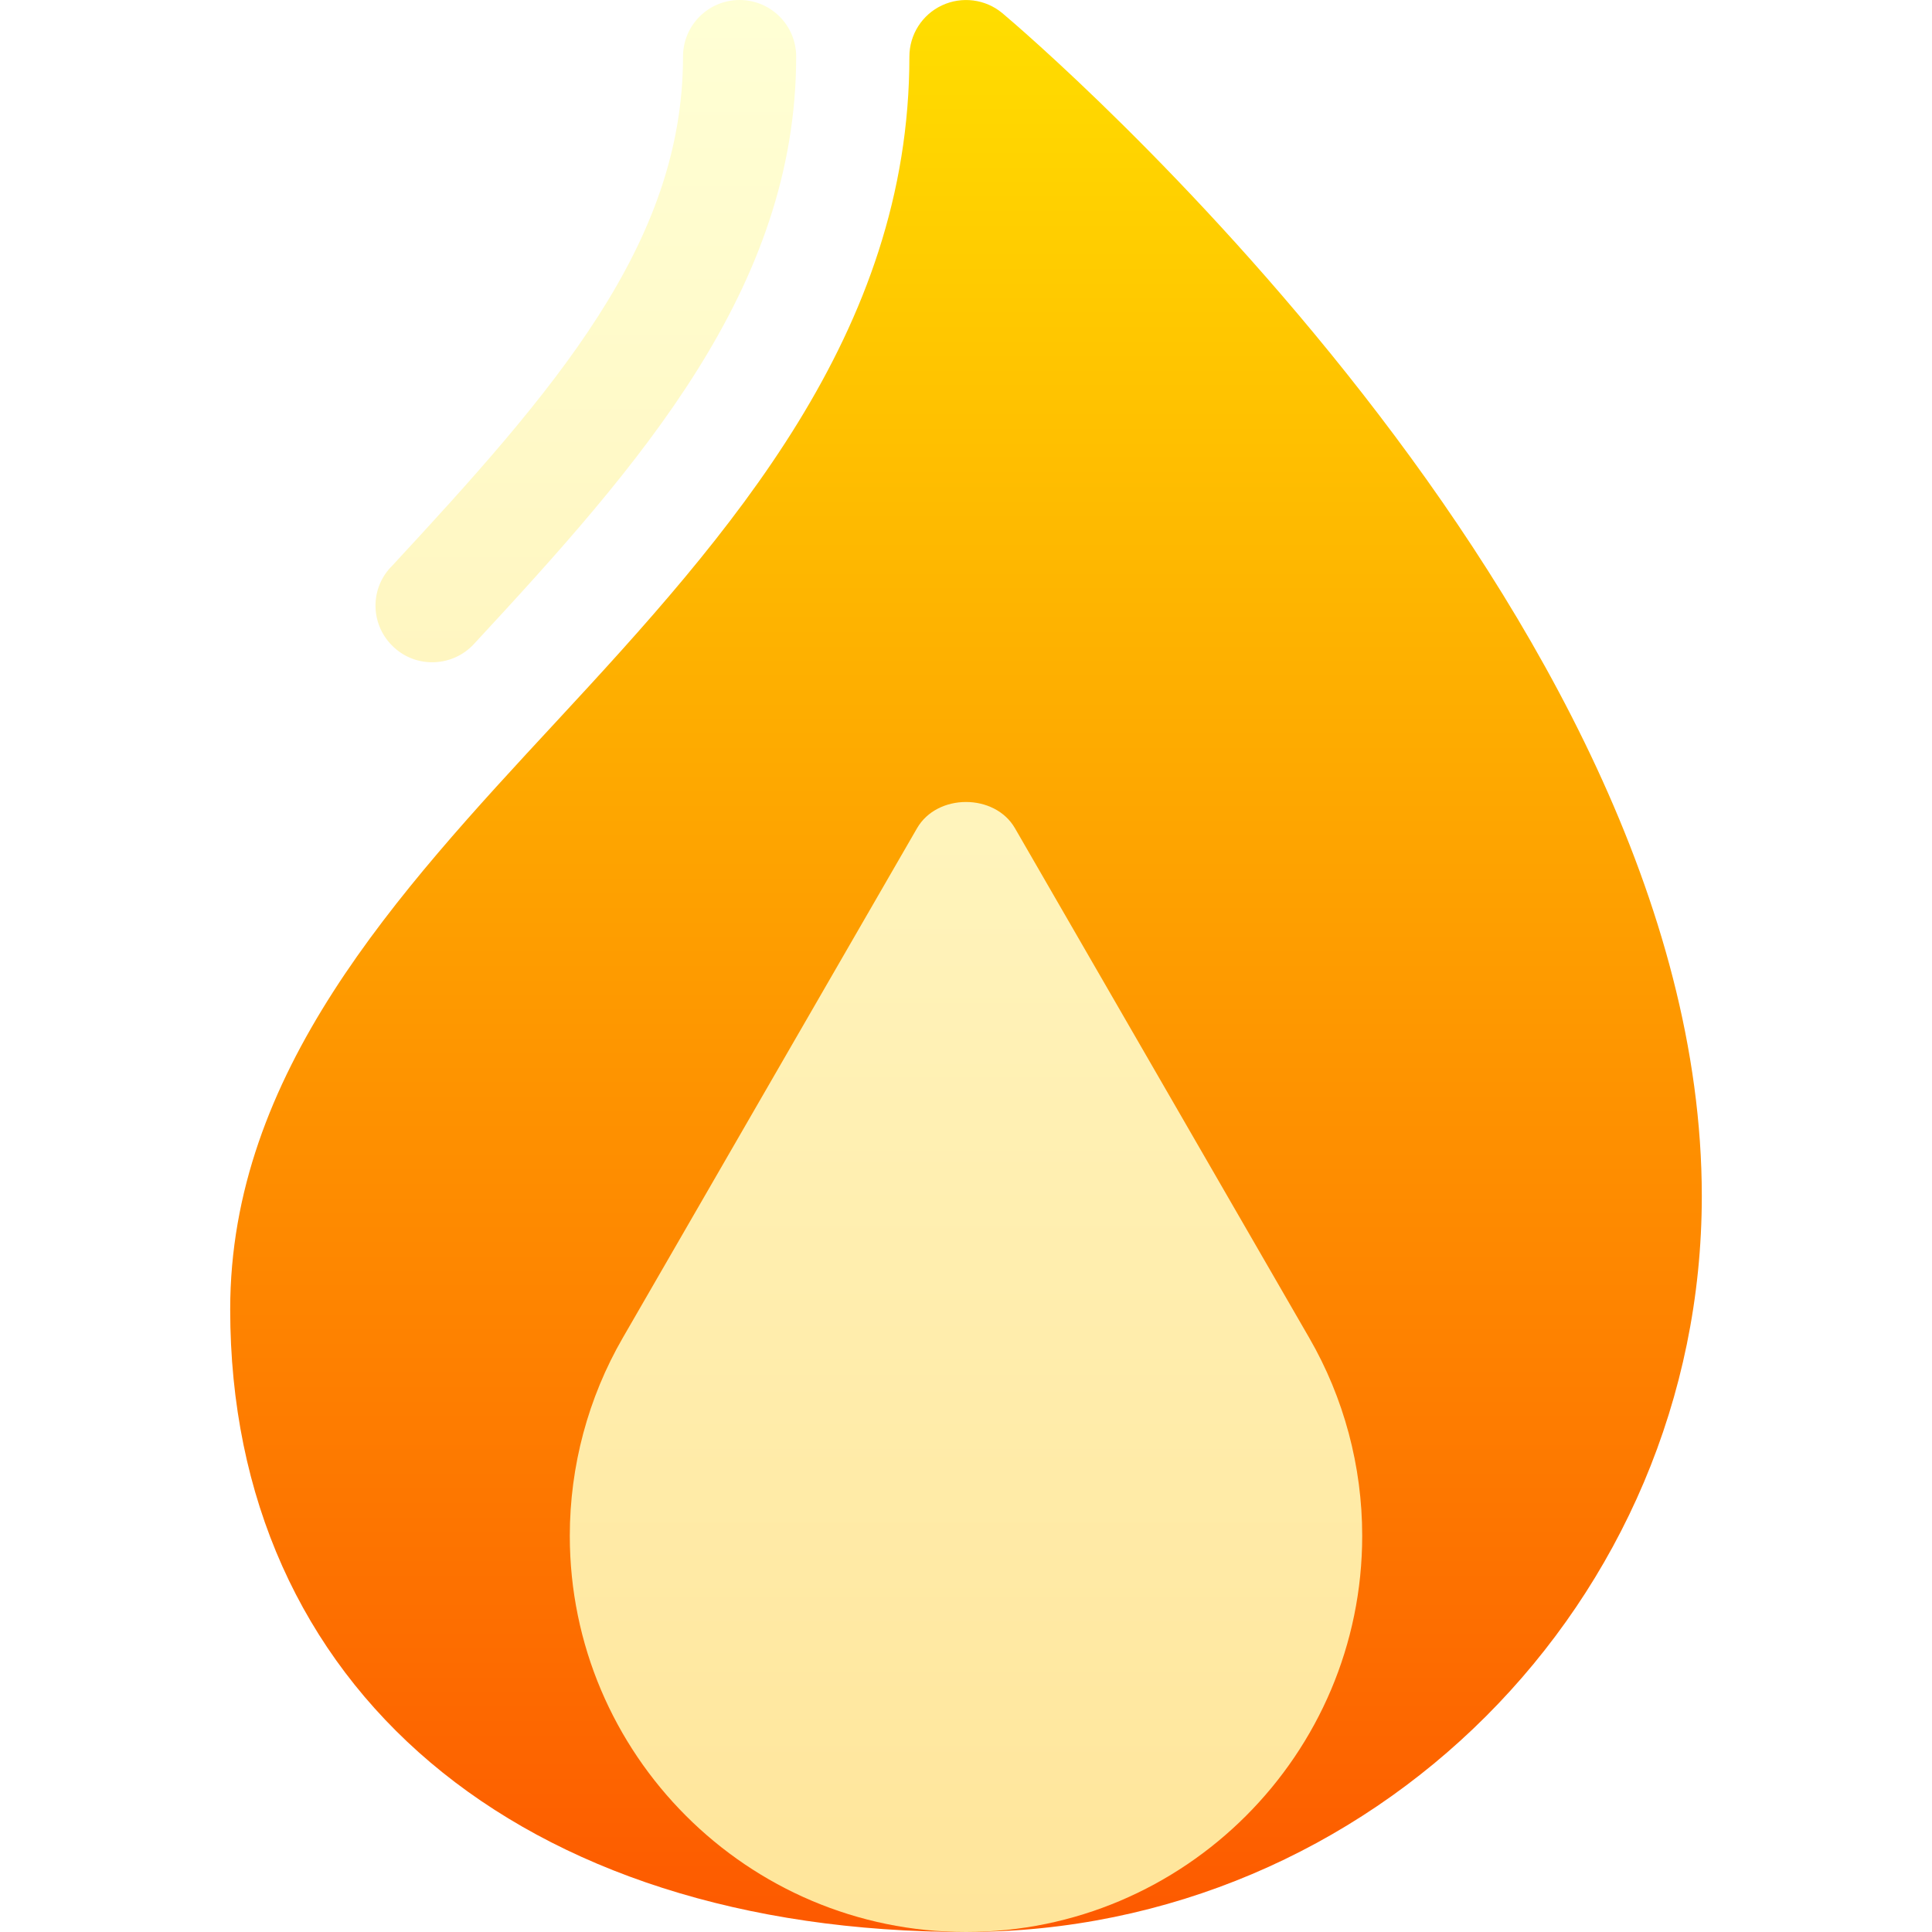
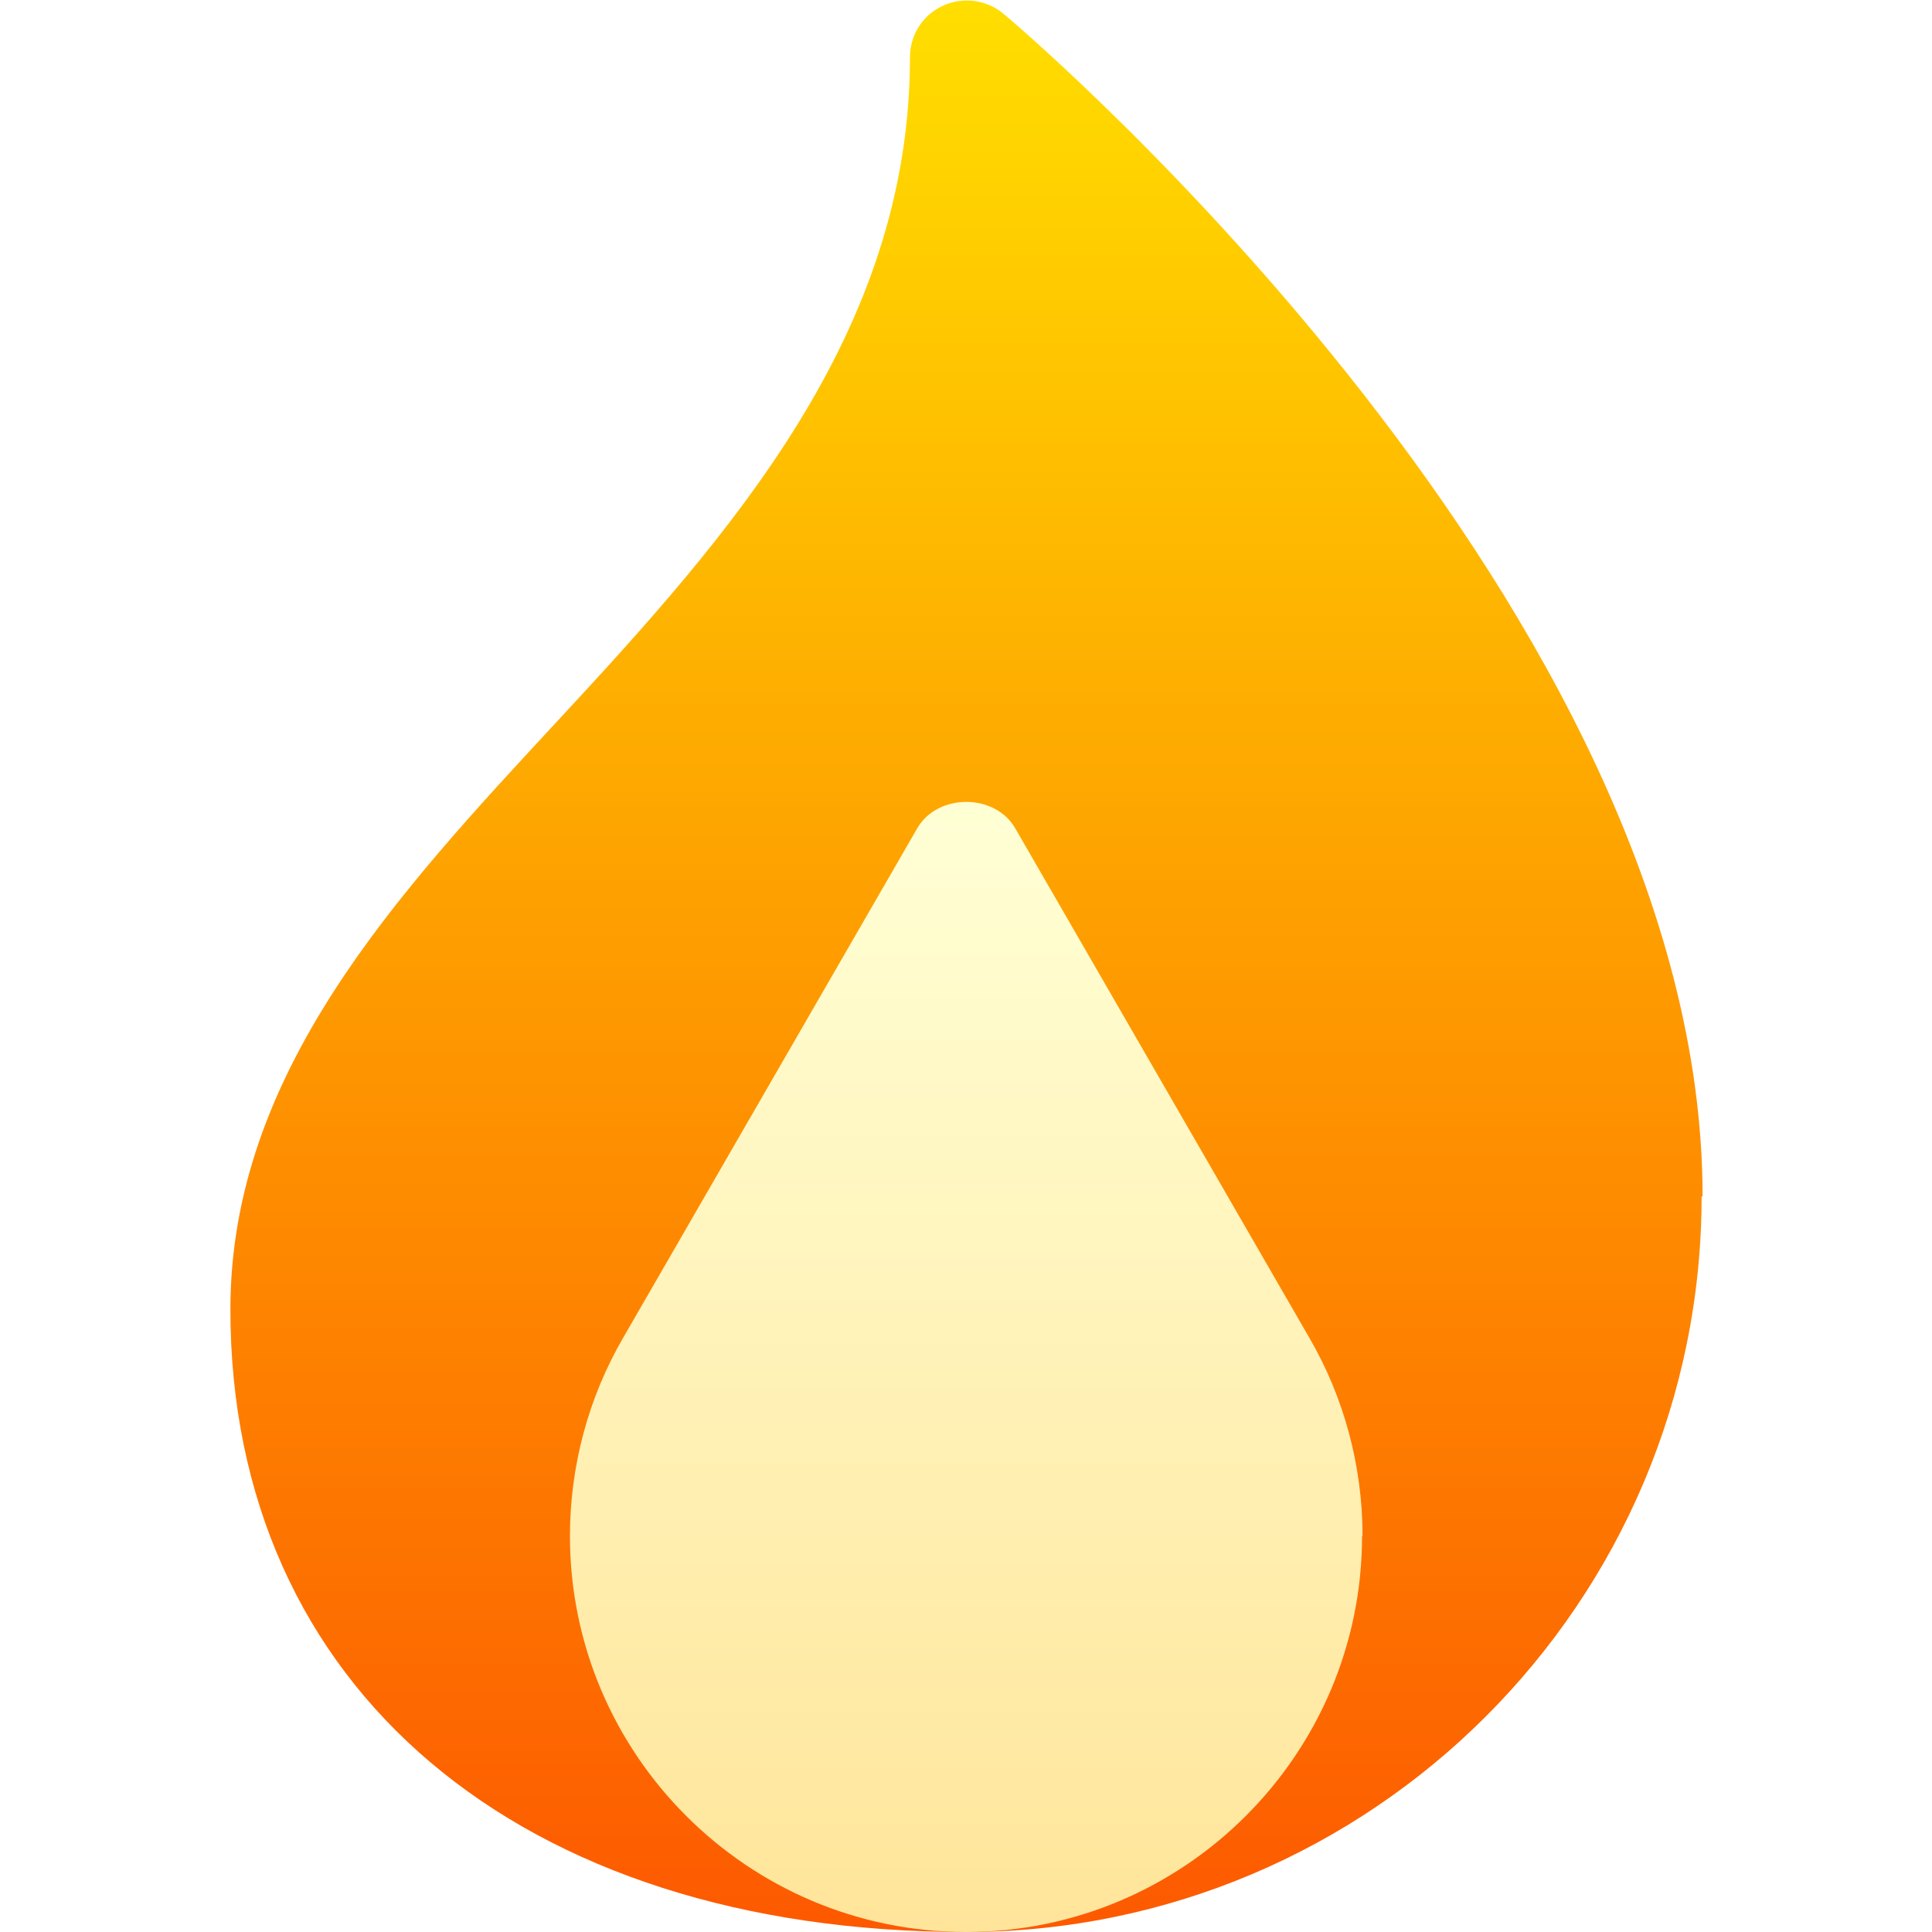
- <svg xmlns="http://www.w3.org/2000/svg" width="40" height="40" viewBox="0 0 40 40" fill="none">
-   <path d="M20.751 0.271C20.401 -0.02 19.913 -0.081 19.503 0.111C19.091 0.303 18.828 0.717 18.828 1.172C18.828 6.898 15.113 11.061 11.522 14.935C8.201 18.518 4.766 22.224 4.766 27.109C4.766 34.94 10.746 40 20 40C28.4 40 35.234 33.165 35.234 24.765C35.234 12.637 21.341 0.764 20.751 0.271Z" fill="url(#paint0_linear_458_15932)" />
-   <path d="M15.312 0C14.665 0 14.141 0.524 14.141 1.172C14.141 5.057 11.472 8.094 8.094 11.741L8.084 11.749C7.645 12.224 7.677 12.961 8.153 13.4C8.632 13.845 9.377 13.805 9.812 13.334C13.243 9.63 16.484 5.976 16.484 1.172C16.484 0.524 15.96 0 15.312 0V0ZM27.107 27.7L21.014 17.148C20.597 16.423 19.403 16.423 18.986 17.148L12.893 27.7C12.177 28.939 11.797 30.356 11.797 31.797C11.797 36.32 15.477 40 20 40C24.523 40 28.203 36.32 28.203 31.797C28.203 30.356 27.823 28.939 27.107 27.7Z" fill="url(#paint1_linear_458_15932)" />
+ <svg xmlns="http://www.w3.org/2000/svg" version="1.2" baseProfile="tiny-ps" viewBox="0 0 40 40" width="40" height="40">
  <defs>
-     <linearGradient id="paint0_linear_458_15932" x1="20" y1="40" x2="20" y2="0" gradientUnits="userSpaceOnUse">
-       <stop stop-color="#FD5900" />
-       <stop offset="1" stop-color="#FFDE00" />
+     <linearGradient id="grd1" gradientUnits="userSpaceOnUse" x1="20" y1="40" x2="20" y2="0">
+       <stop offset="0" stop-color="#fd5900" />
+       <stop offset="1" stop-color="#ffde00" />
    </linearGradient>
-     <linearGradient id="paint1_linear_458_15932" x1="17.989" y1="40" x2="17.989" y2="0" gradientUnits="userSpaceOnUse">
-       <stop stop-color="#FFE59A" />
-       <stop offset="1" stop-color="#FFFFD5" />
+     <linearGradient id="grd2" gradientUnits="userSpaceOnUse" x1="20" y1="40" x2="20" y2="16.6">
+       <stop offset="0" stop-color="#ffe59a" />
+       <stop offset="1" stop-color="#ffffd5" />
    </linearGradient>
  </defs>
+   <style>
+ 		tspan { white-space:pre }
+ 		.s0 { fill: url(#grd1) } 
+ 		.s1 { fill: url(#grd2) } 
+ 	</style>
+   <path id="Layer" class="s0" d="m35.23 24.77c0 8.4-6.83 15.23-15.23 15.23c-9.25 0-15.23-5.06-15.23-12.89c0-4.89 3.44-8.59 6.76-12.17c3.59-3.87 7.31-8.04 7.31-13.76c0-0.45 0.26-0.87 0.68-1.06c0.41-0.19 0.9-0.13 1.25 0.16c0.59 0.49 14.48 12.37 14.48 24.49z" />
+   <path id="Layer" class="s1" d="m28.2 31.8c0 4.52-3.68 8.2-8.2 8.2c-4.52 0-8.2-3.68-8.2-8.2c0-1.44 0.38-2.86 1.1-4.1l6.09-10.55c0.42-0.73 1.61-0.73 2.03 0l6.09 10.55c0.72 1.24 1.1 2.66 1.1 4.1z" />
</svg>
